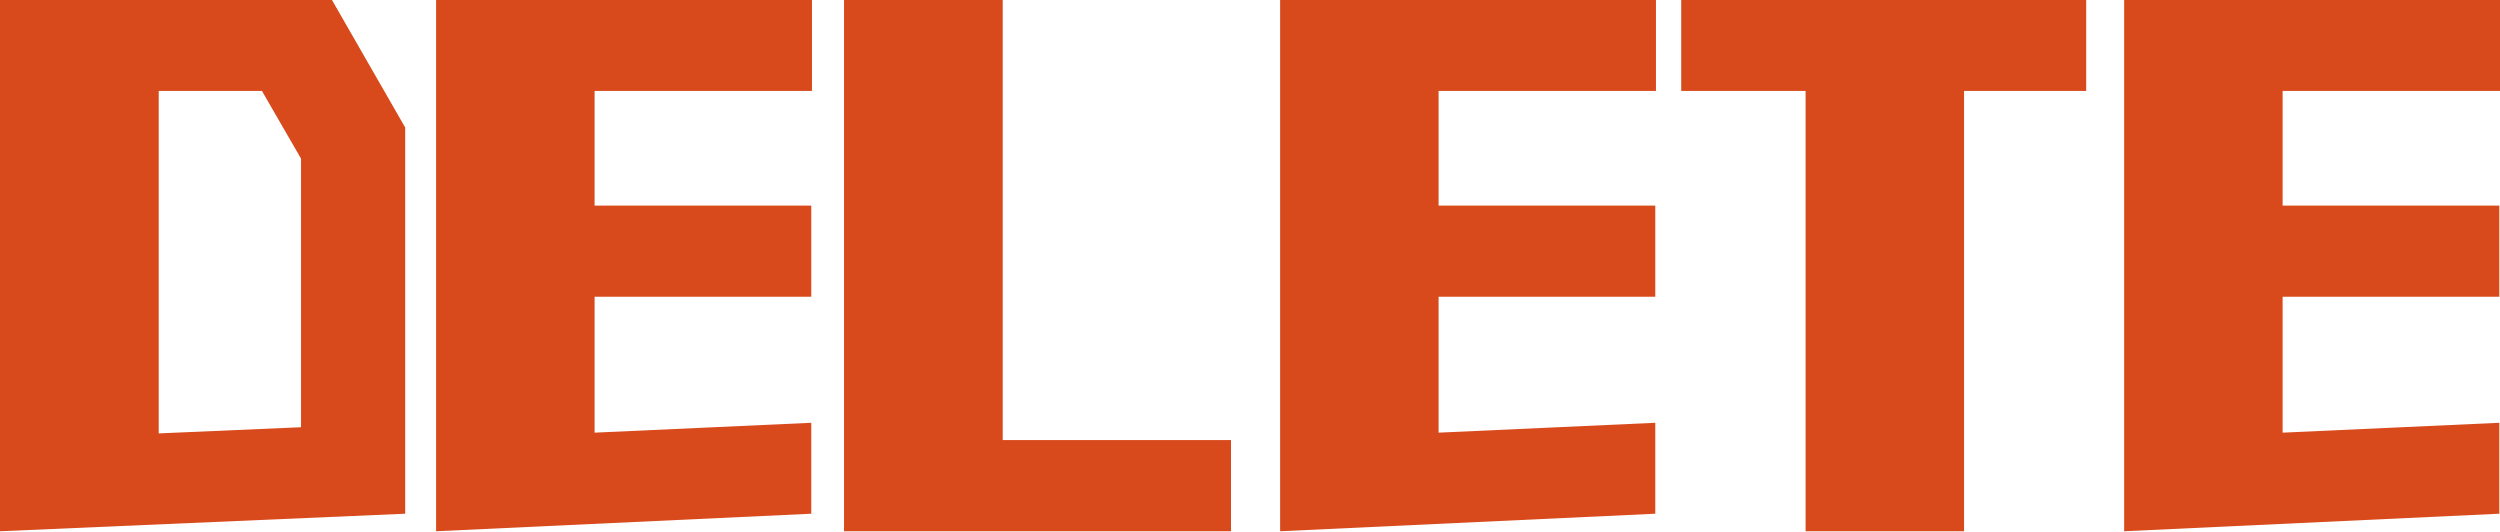
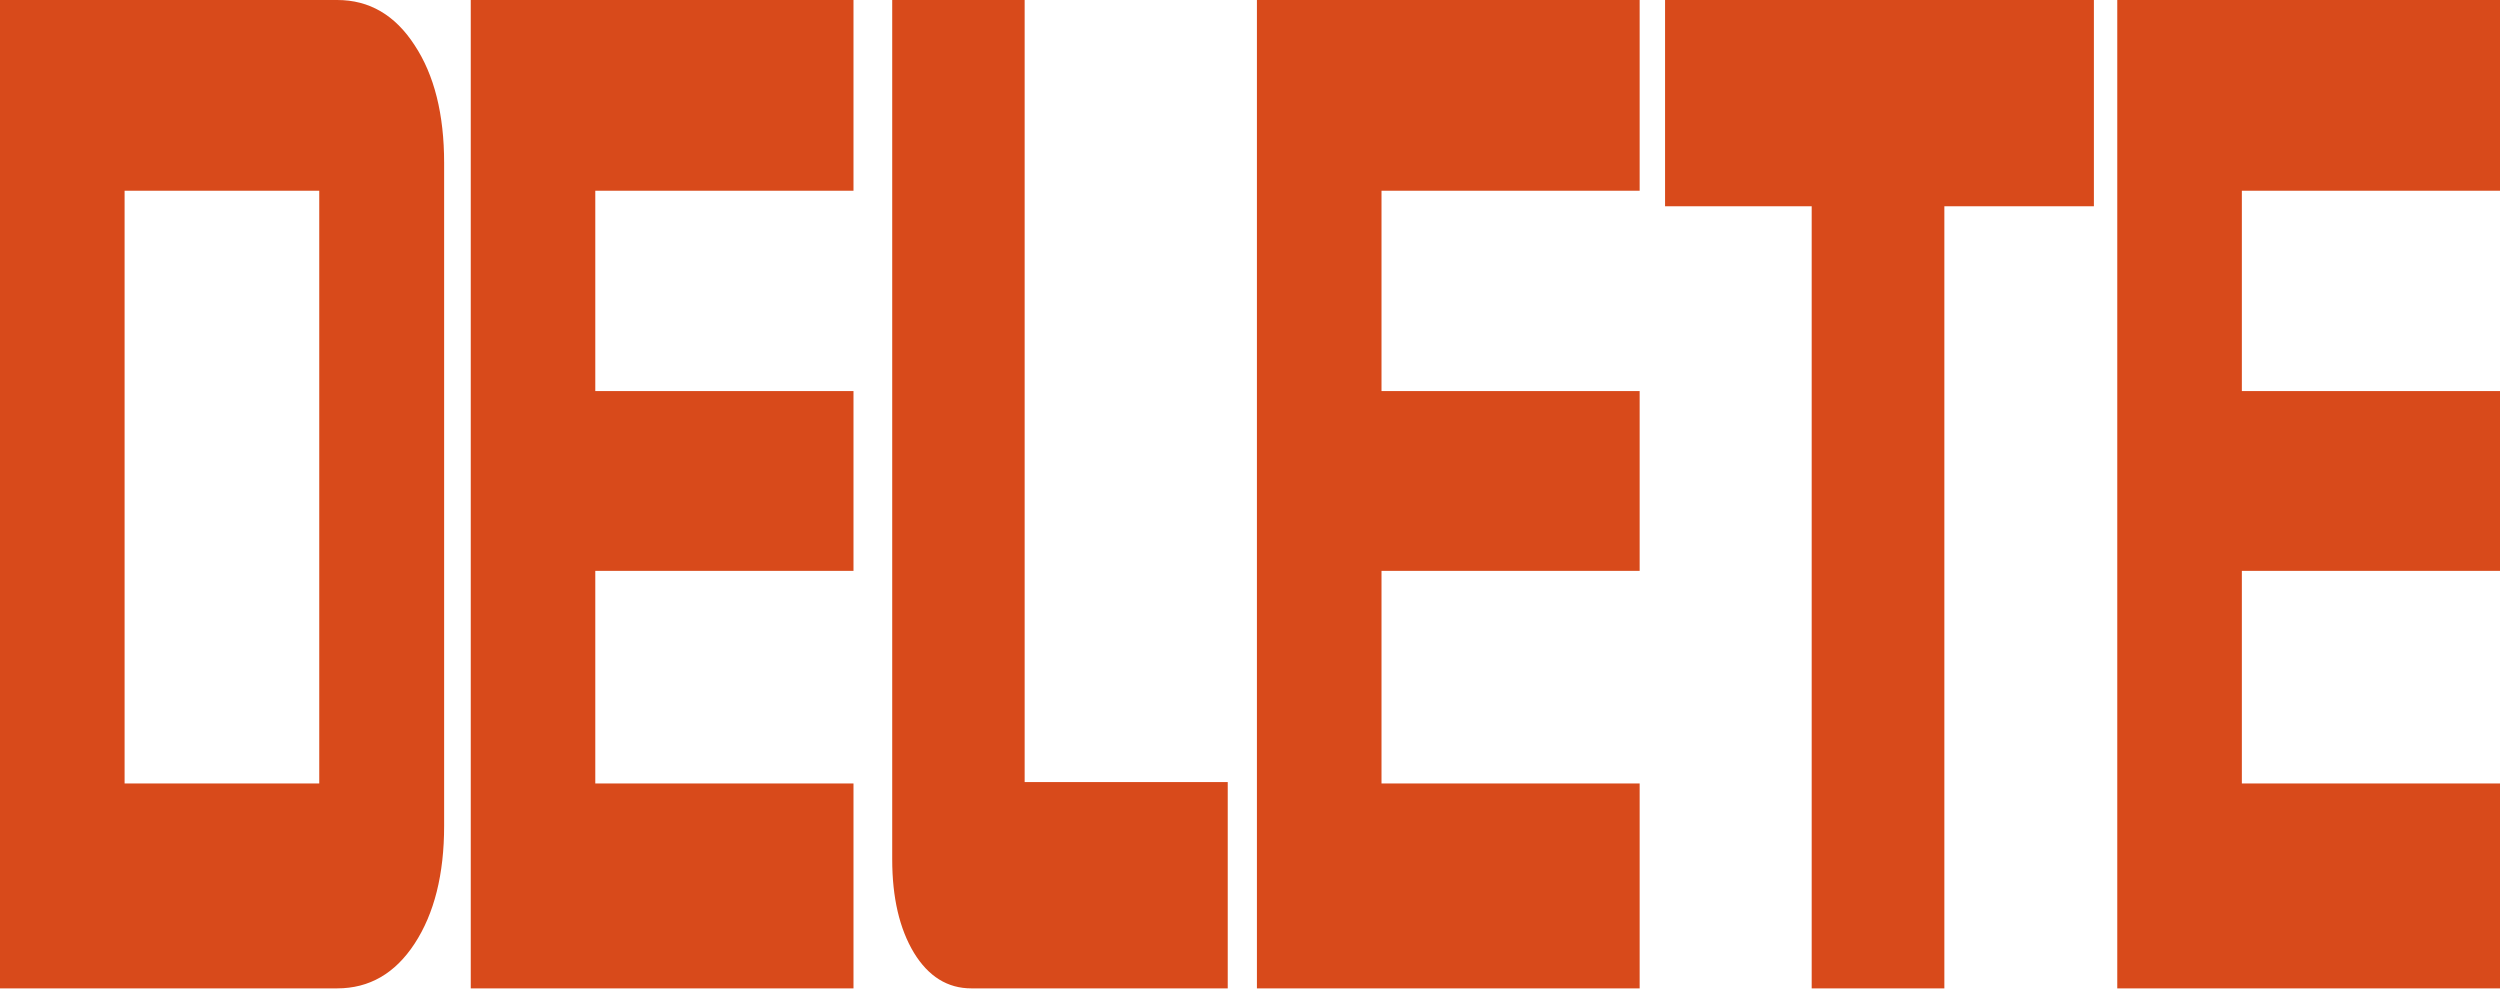
- <svg xmlns="http://www.w3.org/2000/svg" fill="none" version="1.1" width="80" height="17" viewBox="0 0 80 17">
+ <svg xmlns="http://www.w3.org/2000/svg" fill="none" version="1.1" width="43" height="17" viewBox="0 0 43 17">
  <g style="mix-blend-mode:passthrough">
-     <path d="M10.623,0L12.966,4.08L12.966,16.439L0,17L0,0L10.623,0ZM5.079,2.91L5.079,13.869L9.633,13.671L9.633,5.076L8.382,2.91L5.079,2.91ZM25.983,0L25.983,2.91L19.027,2.91L19.027,6.579L25.961,6.579L25.961,9.496L19.027,9.496L19.027,13.845L25.961,13.529L25.961,16.439L13.955,17L13.955,0L25.983,0ZM32.087,0L32.087,14.082L39.392,14.082L39.392,17L27.009,17L27.009,0L32.087,0ZM52.991,0L52.991,2.91L46.035,2.91L46.035,6.579L52.969,6.579L52.969,9.496L46.035,9.496L46.035,13.845L52.969,13.529L52.969,16.439L40.964,17L40.964,0L52.991,0ZM66.758,0L66.758,2.91L62.85,2.91L62.85,17L57.779,17L57.779,2.91L53.799,2.91L53.799,0L66.758,0ZM80,0L80,2.91L73.044,2.91L73.044,6.579L79.978,6.579L79.978,9.496L73.044,9.496L73.044,13.845L79.978,13.529L79.978,16.439L67.973,17L67.973,0L80,0Z" fill="#D84A1B" fill-opacity="1" />
+     <path d="M7.639,2.802L7.639,14.206Q7.639,15.454,7.131,16.231Q6.628,17,5.8,17L0,17L0,0L5.8,0Q6.628,0,7.131,0.777Q7.639,1.546,7.639,2.802ZM5.491,13.476L5.491,3.281L2.143,3.281L2.143,13.476L5.491,13.476ZM10.239,3.281L10.239,6.726L14.68,6.726L14.68,9.819L10.239,9.819L10.239,13.476L14.68,13.476L14.68,17L8.097,17L8.097,0L14.68,0L14.68,3.281L10.239,3.281ZM21.117,13.452L21.117,17L16.707,17Q16.094,17,15.72,16.388Q15.346,15.768,15.346,14.779L15.346,0L17.624,0L17.624,13.452L21.117,13.452ZM23.762,3.281L23.762,6.726L28.202,6.726L28.202,9.819L23.762,9.819L23.762,13.476L28.202,13.476L28.202,17L21.619,17L21.619,0L28.202,0L28.202,3.281L23.762,3.281ZM36.015,3.548L33.443,3.548L33.443,17L31.161,17L31.161,3.548L28.639,3.548L28.639,0L36.015,0L36.015,3.548ZM38.56,3.281L38.56,6.726L43,6.726L43,9.819L38.56,9.819L38.56,13.476L43,13.476L43,17L36.417,17L36.417,0L43,0L43,3.281L38.56,3.281Z" fill="#D84A1B" fill-opacity="1" />
  </g>
</svg>
